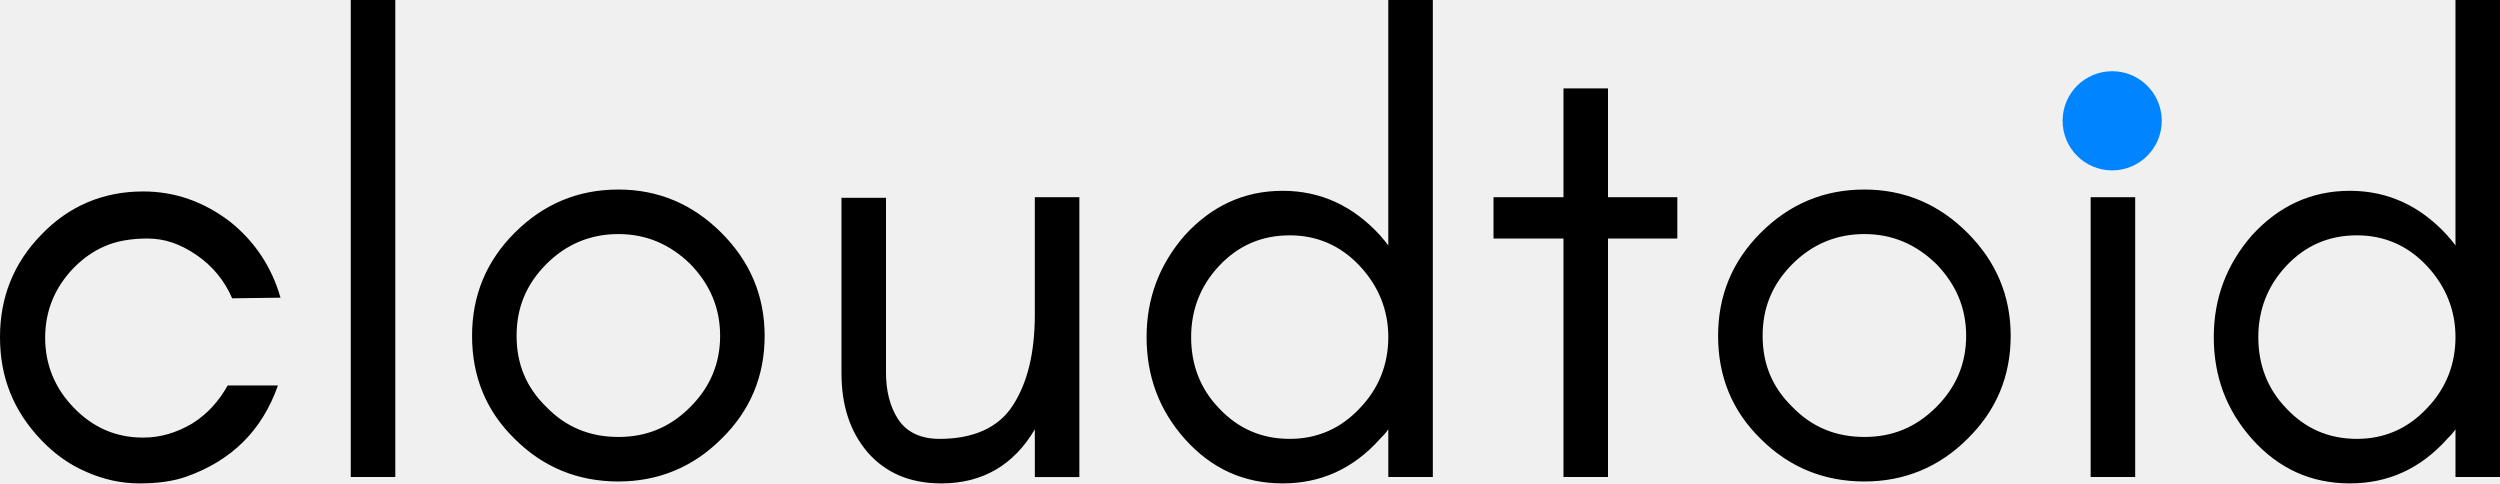
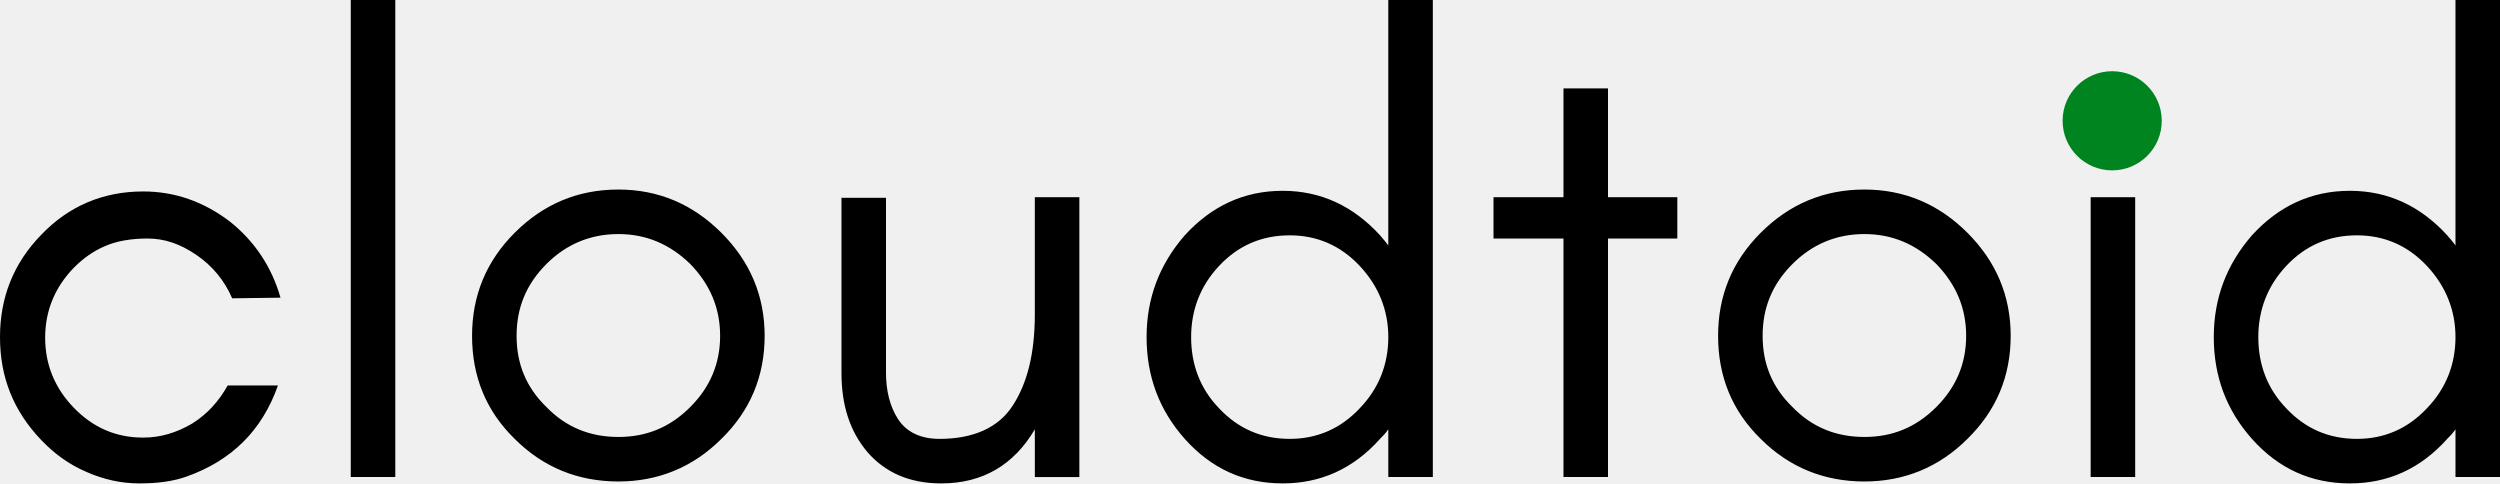
<svg xmlns="http://www.w3.org/2000/svg" viewBox="0 0 277.32 53.622">
  <style>
        .t { fill: #000; }
-         .d { fill: #0084ff; }
+         .d { fill: #00841f; }
        @media (prefers-color-scheme:dark) {
            .t { fill: #fff; }
        }
    </style>
  <path class="t" d="M31.115 33.02c-.988-3.457-2.893-6.28-5.644-8.467-2.893-2.187-6.068-3.316-9.596-3.316-4.445 0-8.255 1.623-11.29 4.798C1.482 29.21 0 33.02 0 37.394c0 4.445 1.481 8.184 4.586 11.43 1.411 1.482 3.034 2.681 5.01 3.528 1.904.846 3.88 1.27 5.855 1.27s3.74-.212 5.292-.776c4.939-1.764 8.326-5.08 10.09-10.09h-5.575c-.988 1.765-2.258 3.176-3.95 4.234-1.694.988-3.458 1.552-5.434 1.552-3.034 0-5.574-1.129-7.69-3.316s-3.175-4.798-3.175-7.761 1.058-5.574 3.175-7.761c.987-.988 2.116-1.835 3.457-2.399 1.27-.564 2.893-.847 4.727-.847s3.598.565 5.433 1.835a10.943 10.943 0 013.951 4.798zm12.734 19.896V-.001H38.91v52.917zm36.033-15.663c0 3.104-1.129 5.715-3.316 7.902-2.258 2.258-4.869 3.316-7.973 3.316s-5.786-1.058-7.973-3.316c-2.258-2.187-3.316-4.798-3.316-7.902s1.058-5.715 3.316-7.973c2.187-2.187 4.868-3.316 7.973-3.316 3.104 0 5.715 1.129 7.973 3.316 2.187 2.258 3.316 4.868 3.316 7.973zm4.939 0c0-4.445-1.623-8.255-4.798-11.43s-6.985-4.798-11.43-4.798c-4.516 0-8.326 1.623-11.501 4.798s-4.727 6.985-4.727 11.43c0 4.516 1.552 8.326 4.727 11.43 3.175 3.175 7.056 4.727 11.501 4.727 4.374 0 8.255-1.552 11.43-4.727 3.175-3.104 4.798-6.914 4.798-11.43zm29.971 10.372v5.292h4.939V21.873h-4.94v12.982c0 4.374-.846 7.69-2.468 10.16-1.553 2.399-4.304 3.669-8.114 3.669-2.117 0-3.67-.777-4.586-2.188-.918-1.41-1.341-3.175-1.341-5.15V21.943h-4.939v19.403c0 3.598.917 6.49 2.893 8.82 1.975 2.257 4.656 3.456 8.184 3.456 4.586 0 8.043-2.046 10.372-5.997zm39.21-10.231c0 3.034-1.058 5.715-3.175 7.902-2.117 2.258-4.727 3.387-7.761 3.387-3.105 0-5.715-1.129-7.832-3.387-2.117-2.187-3.104-4.868-3.104-7.902 0-2.963.987-5.644 3.104-7.902s4.727-3.387 7.832-3.387c3.034 0 5.644 1.129 7.76 3.387s3.176 4.939 3.176 7.902zm4.939 15.522V-.001H154v27.234c-.281-.423-.634-.776-.916-1.129-2.964-3.245-6.562-4.939-10.795-4.939-4.304 0-7.903 1.694-10.866 4.94-2.823 3.245-4.234 6.984-4.234 11.288 0 4.375 1.411 8.114 4.234 11.29 2.963 3.315 6.561 4.938 10.866 4.938 4.233 0 7.831-1.623 10.795-4.939.282-.282.635-.635.917-1.058v5.292zm6.731-26.458h7.761v26.458h4.939V26.458h7.69v-4.586h-7.69V9.807h-4.939v12.065h-7.761zm52.43 10.795c0 3.104-1.129 5.715-3.316 7.902-2.258 2.258-4.869 3.316-7.973 3.316s-5.786-1.058-7.973-3.316c-2.258-2.187-3.316-4.798-3.316-7.902s1.058-5.715 3.316-7.973c2.187-2.187 4.868-3.316 7.973-3.316 3.104 0 5.715 1.129 7.973 3.316 2.187 2.258 3.316 4.868 3.316 7.973zm4.939 0c0-4.445-1.623-8.255-4.798-11.43s-6.985-4.798-11.43-4.798c-4.516 0-8.326 1.623-11.501 4.798-3.175 3.175-4.727 6.985-4.727 11.43 0 4.516 1.552 8.326 4.727 11.43 3.175 3.175 7.056 4.727 11.501 4.727 4.374 0 8.255-1.552 11.43-4.727 3.175-3.104 4.798-6.914 4.798-11.43zm13.811 15.663V21.872h-4.939v31.044zM272.382 37.394c0 3.034-1.058 5.715-3.175 7.902-2.117 2.258-4.727 3.387-7.761 3.387-3.105 0-5.715-1.129-7.832-3.387-2.117-2.187-3.104-4.868-3.104-7.902 0-2.963.987-5.644 3.104-7.902s4.727-3.387 7.832-3.387c3.034 0 5.644 1.129 7.76 3.387s3.176 4.939 3.176 7.902zm4.939 15.522V-.001h-4.94v27.234c-.281-.423-.634-.776-.916-1.129-2.964-3.245-6.562-4.939-10.795-4.939-4.304 0-7.903 1.694-10.866 4.94-2.823 3.245-4.234 6.984-4.234 11.288 0 4.375 1.411 8.114 4.234 11.29 2.963 3.315 6.561 4.938 10.866 4.938 4.233 0 7.831-1.623 10.795-4.939.282-.282.635-.635.917-1.058v5.292z" />
  <circle class="d" cx="234.3" cy="13.4" r="5.5" />
</svg>
